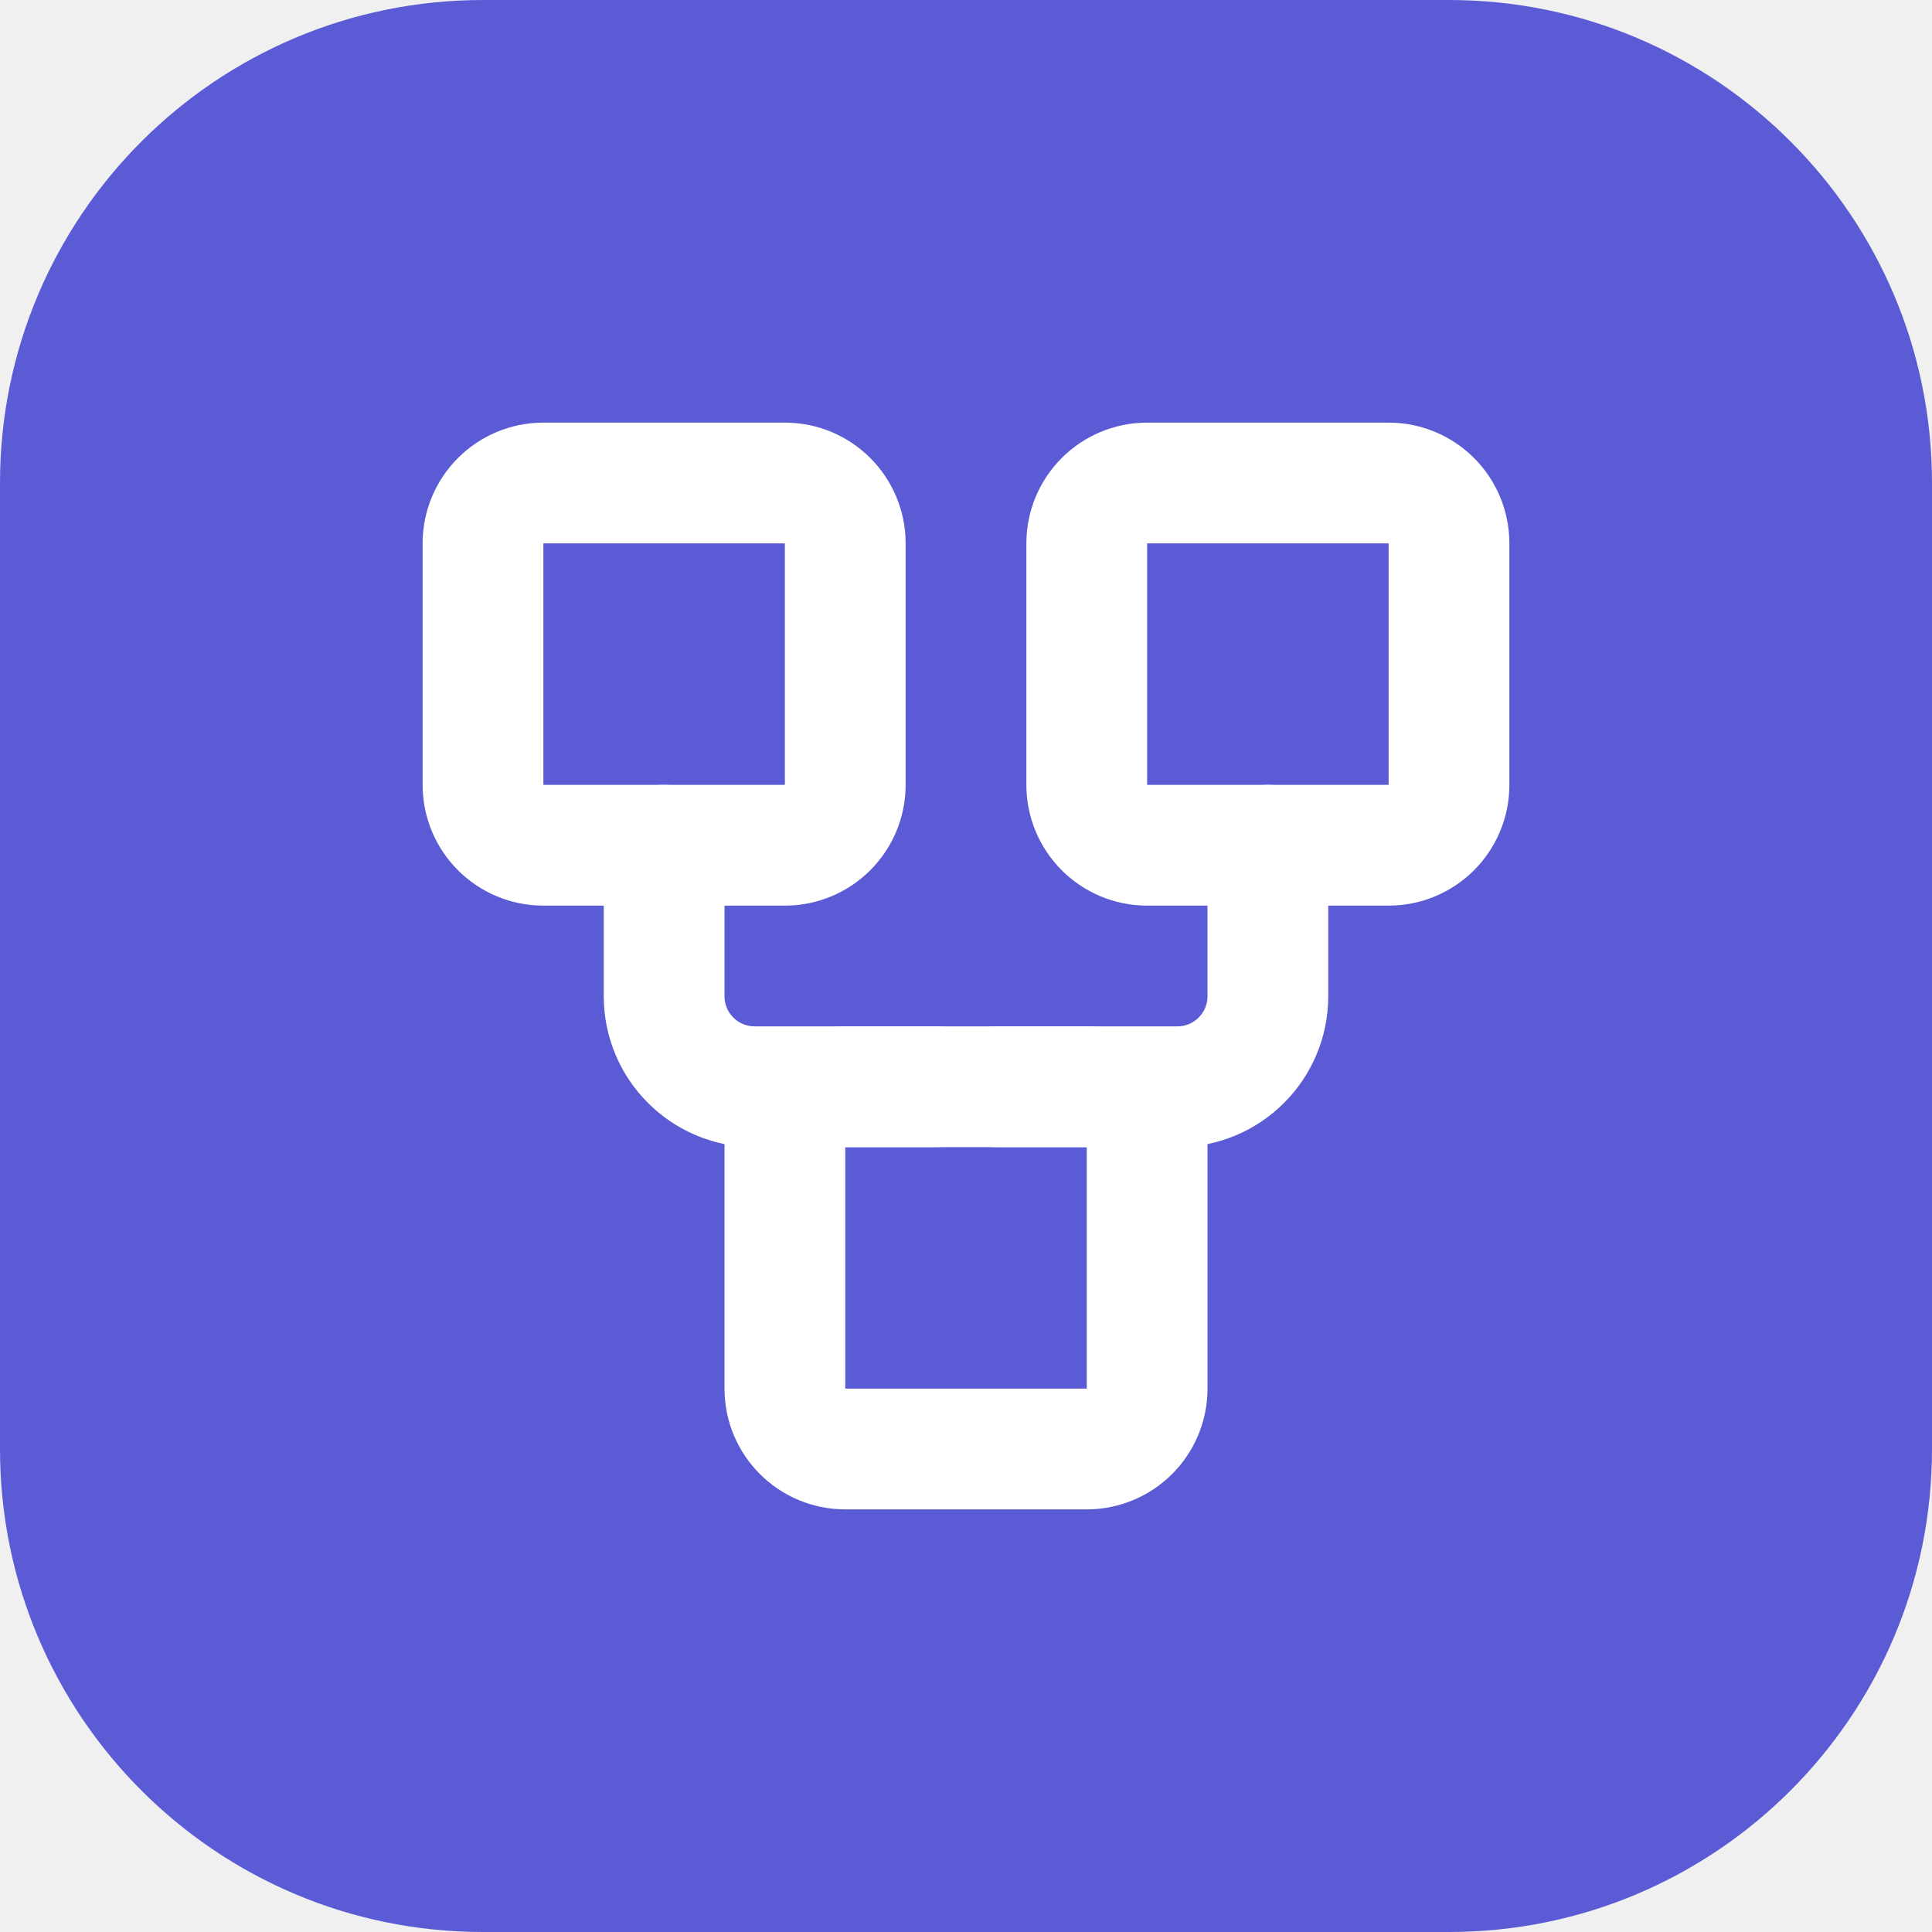
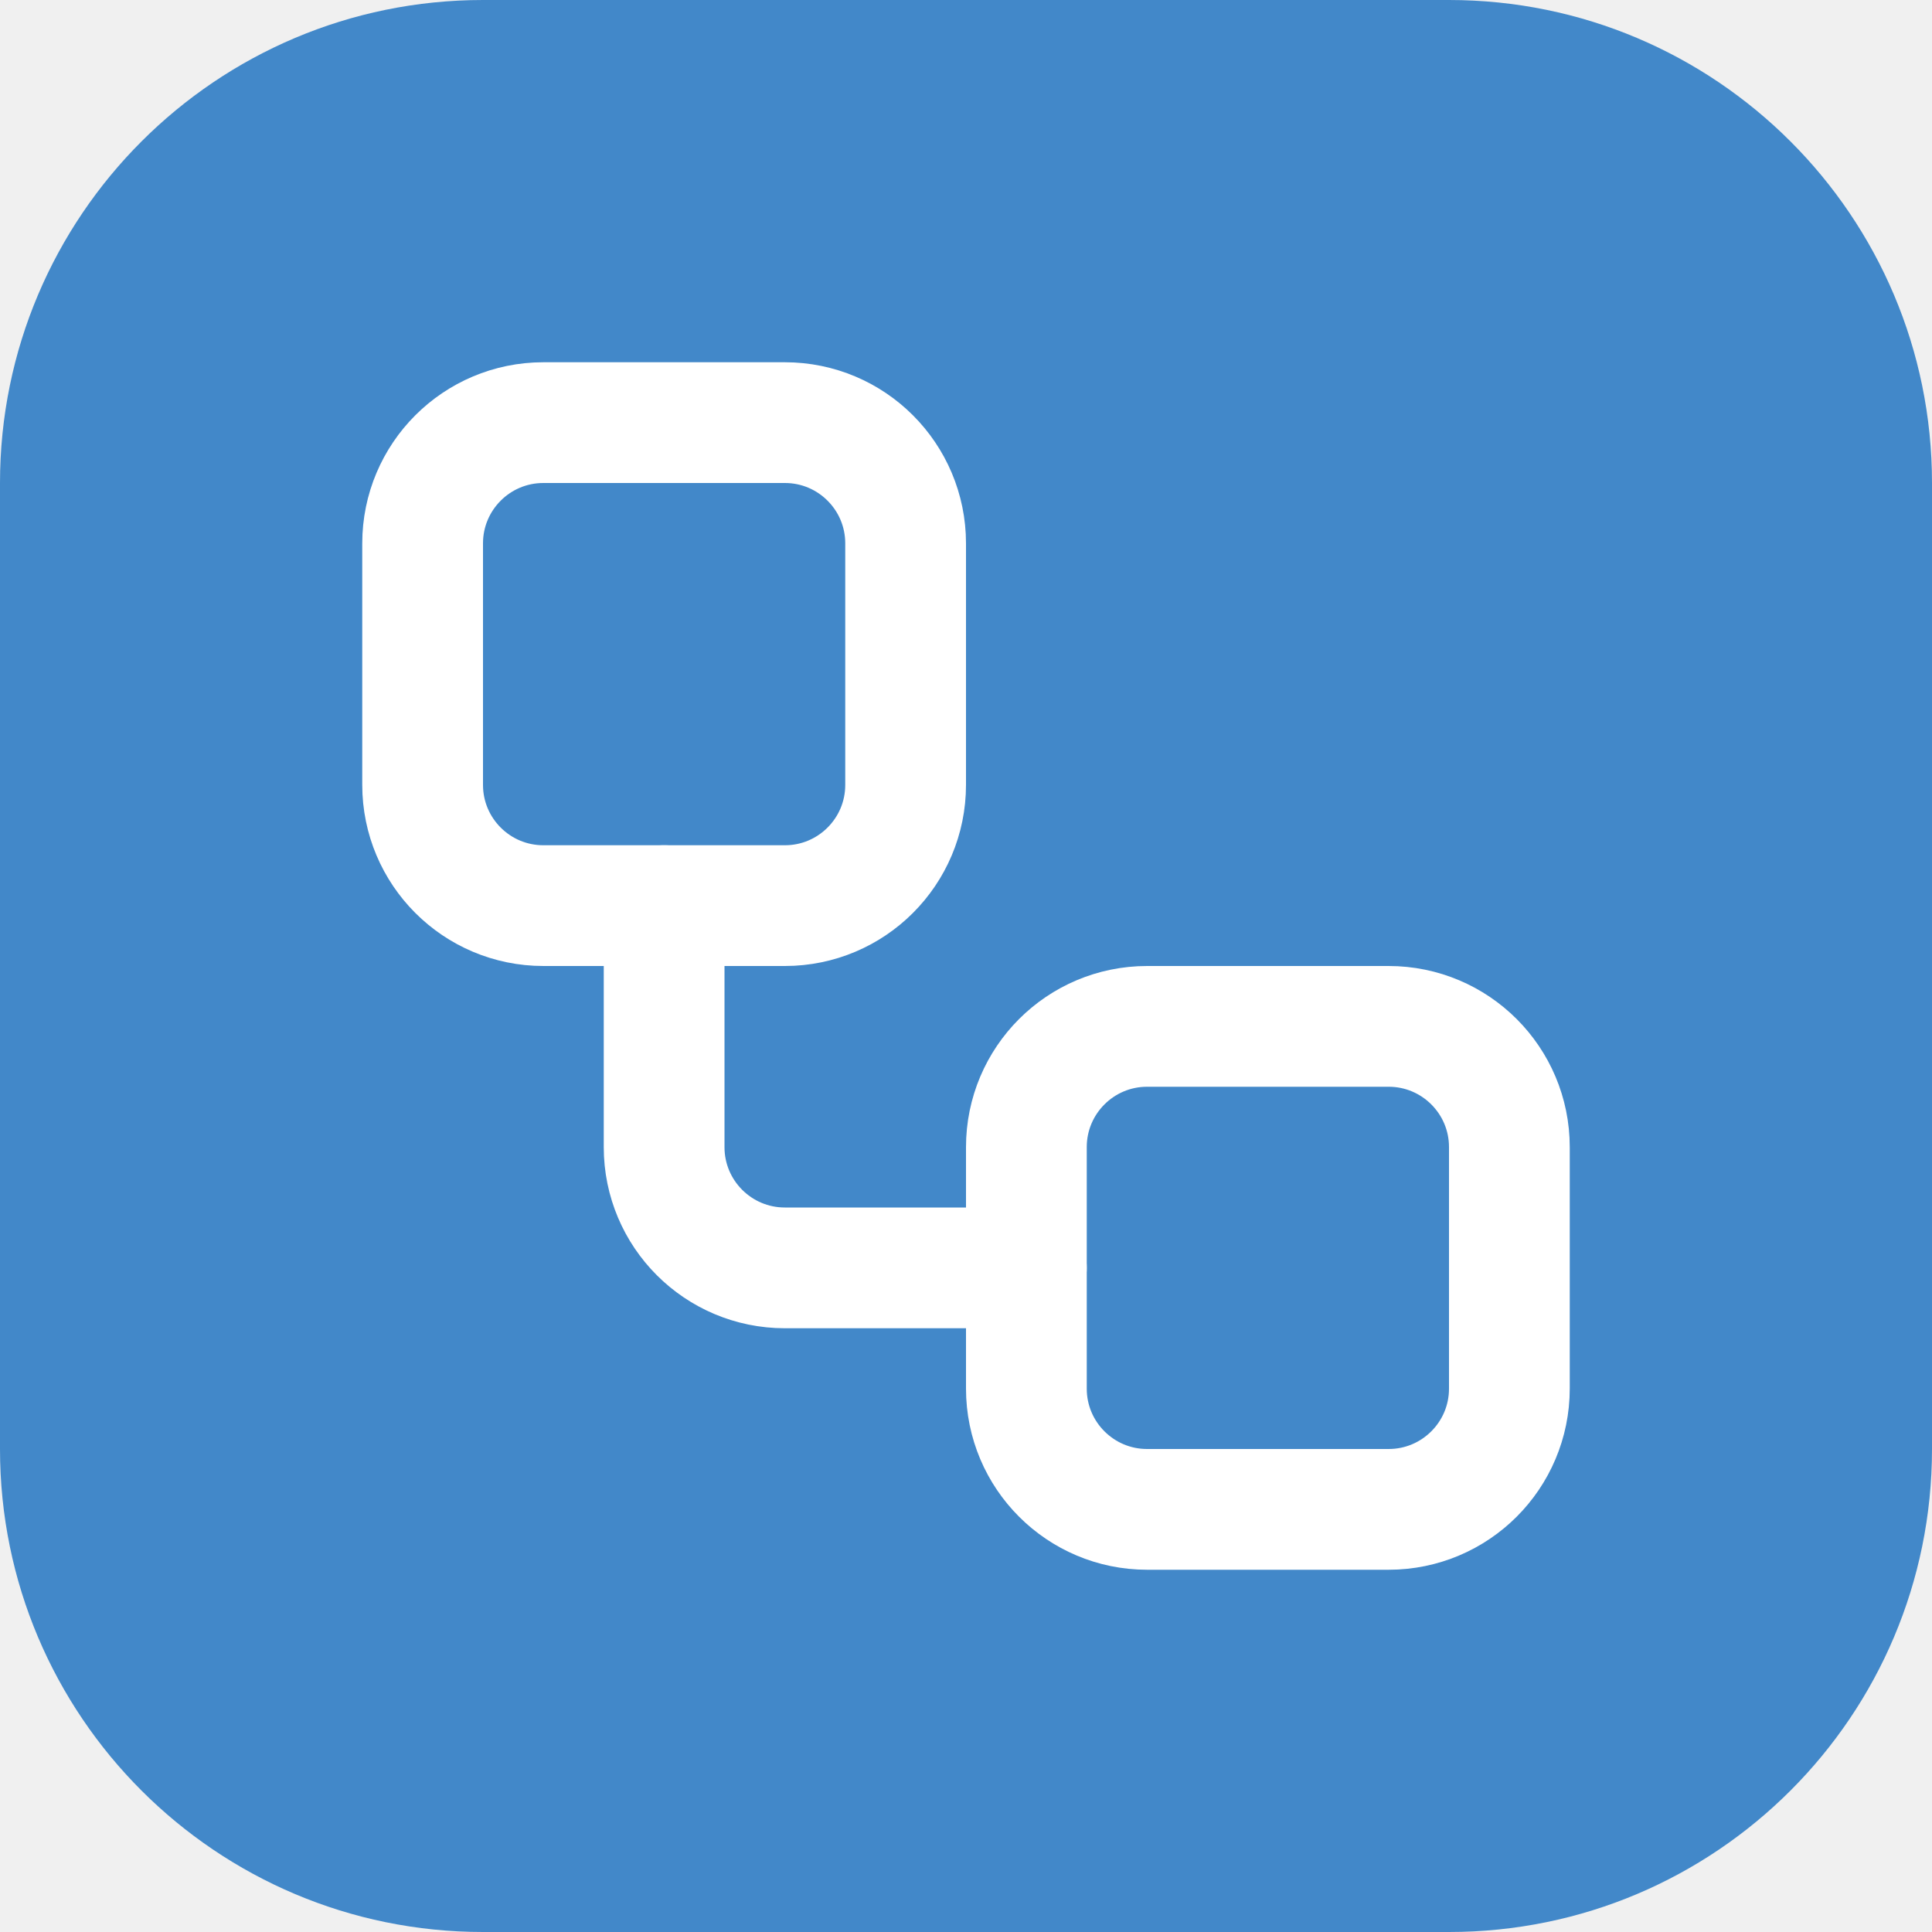
<svg xmlns="http://www.w3.org/2000/svg" width="32" height="32" viewBox="0 0 32 32">
-   <rect width="32" height="32" rx="8" fill="#5b5bd6" />
-   <g stroke="white" stroke-width="2" stroke-linecap="round" stroke-linejoin="round" fill="none" transform="translate(7, 7)">
-     <rect x="1" y="1" width="6" height="6" rx="1" />
-     <rect x="11" y="1" width="6" height="6" rx="1" />
-     <rect x="6" y="11" width="6" height="6" rx="1" />
-     <path d="M4 7v2.5a1.5 1.5 0 001.5 1.5h3" />
-     <path d="M14 7v2.5a1.5 1.5 0 01-1.5 1.5h-3" />
+   <rect width="32" height="32" rx="8" fill="#4288c9" />
+   <g stroke="white" stroke-width="2" stroke-linecap="round" stroke-linejoin="round" fill="none" transform="translate(4, 4)">
+     <rect x="3" y="3" width="8" height="8" rx="2" />
+     <path d="M7 11v4a2 2 0 0 0 2 2h4" />
+     <rect x="13" y="13" width="8" height="8" rx="2" />
  </g>
</svg>
